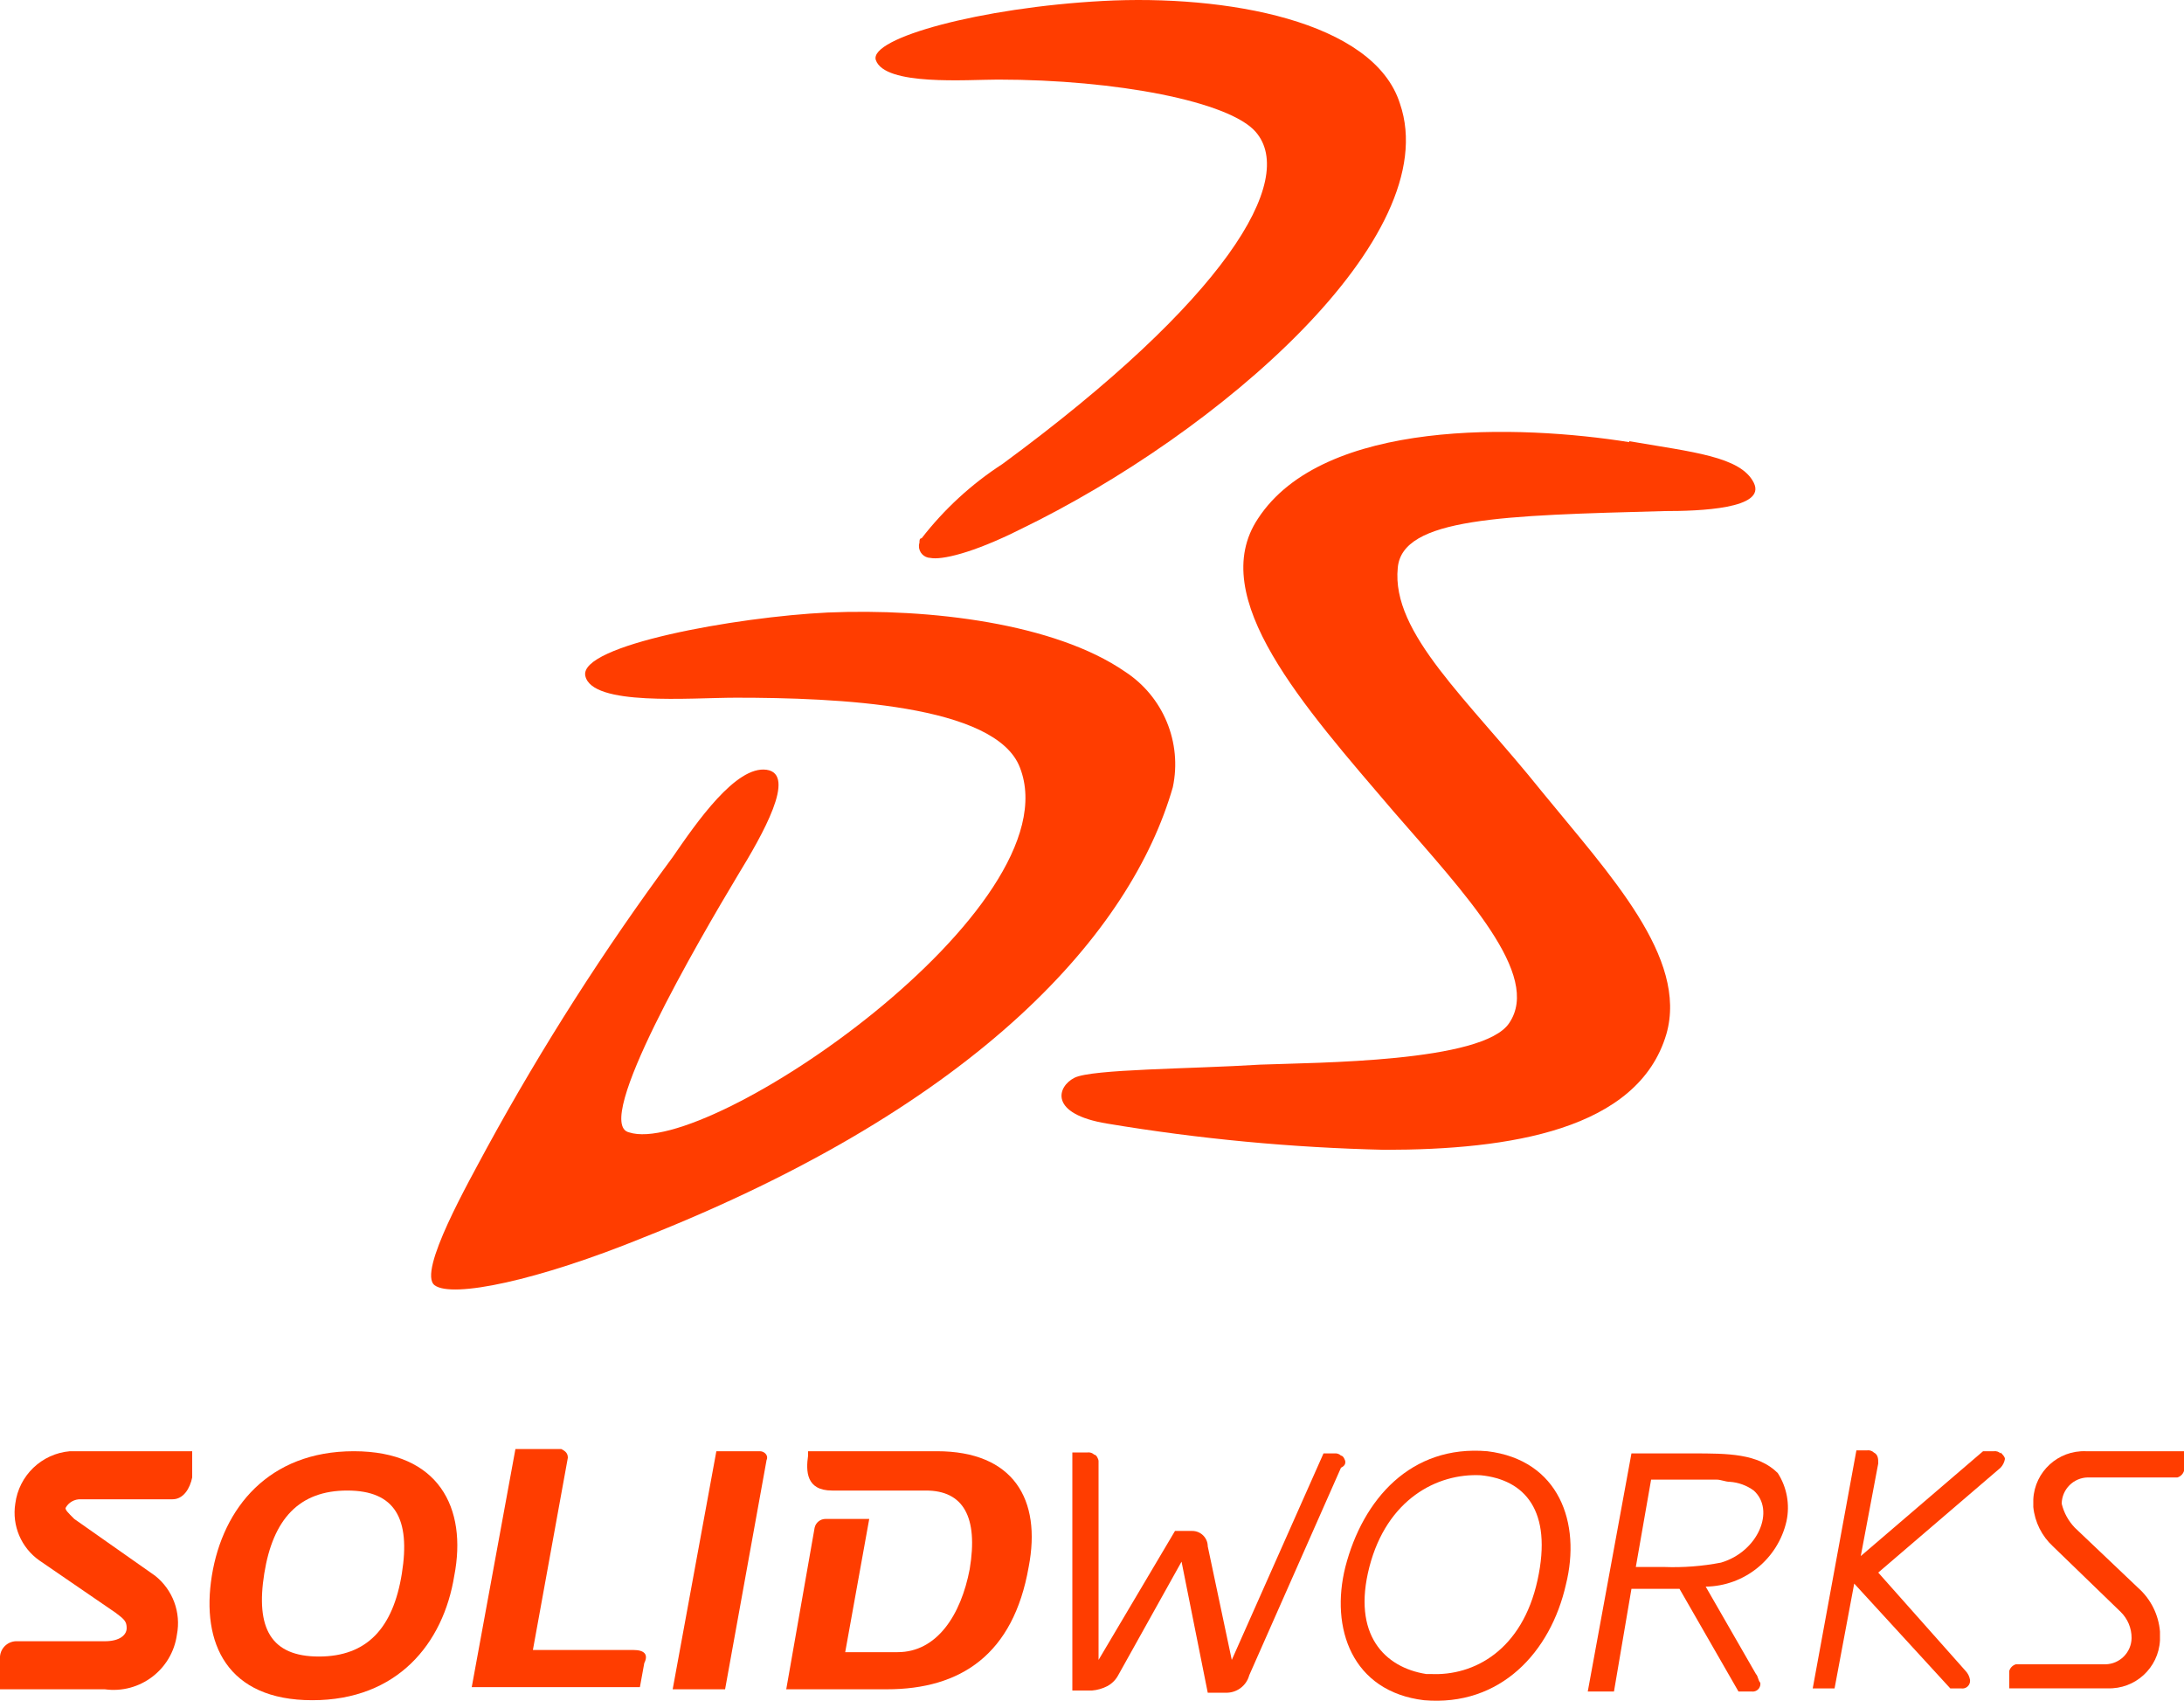
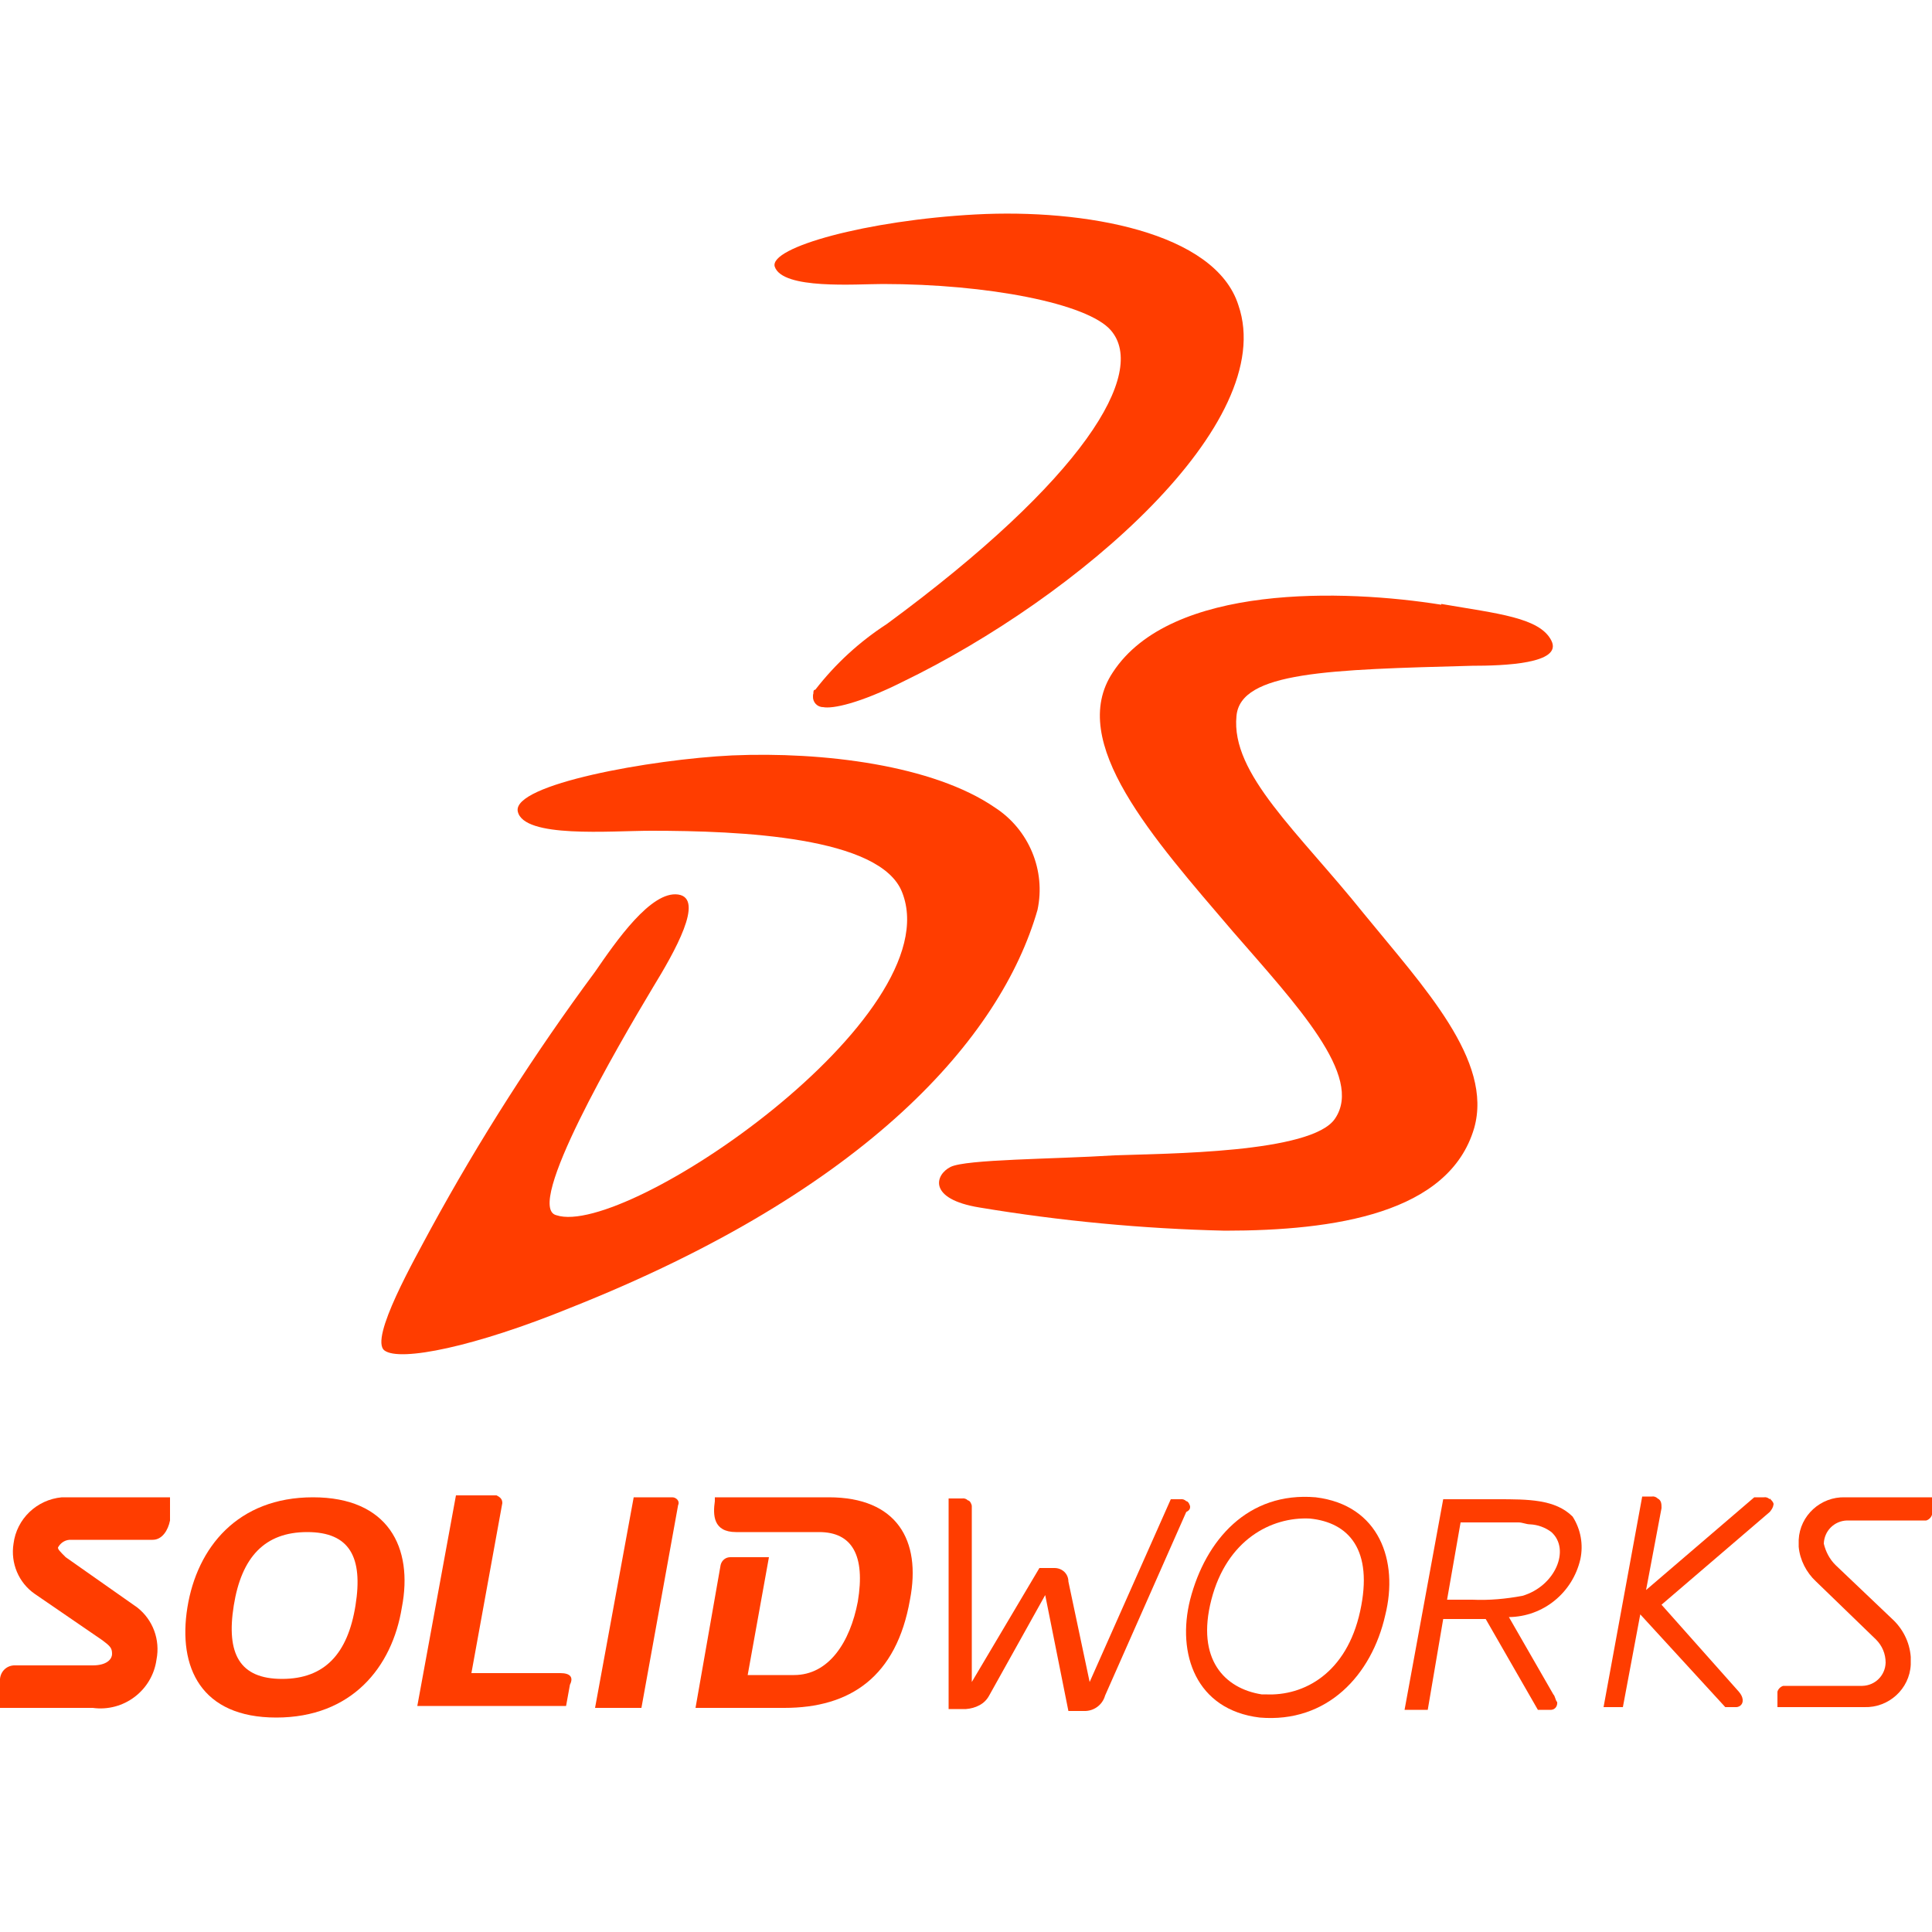
- <svg xmlns="http://www.w3.org/2000/svg" viewBox="0 0 500 389.34">
-   <defs>
-     <style>.cls-1{fill:#ff3d00;}</style>
-   </defs>
-   <g id="Layer_2" data-name="Layer 2">
-     <g id="Layer_1-2" data-name="Layer 1">
-       <g id="Layer_2-2" data-name="Layer 2">
-         <g id="Layer_1-2-2" data-name="Layer 1-2">
-           <g id="Layer_2-2-2" data-name="Layer 2-2">
-             <g id="Layer_1-2-2-2" data-name="Layer 1-2-2">
-               <g id="Layer_2-2-2-2" data-name="Layer 2-2-2">
-                 <g id="Layer_1-2-2-2-2" data-name="Layer 1-2-2-2">
-                   <g id="Layer_2-2-2-2-2" data-name="Layer 2-2-2-2">
-                     <g id="Layer_1-2-2-2-2-2" data-name="Layer 1-2-2-2-2">
-                       <path class="cls-1" d="M200.5,13.72c-1.5-5,24-12,52-13.5s62,4.5,68,23.5c10.5,30.5-41.5,75.5-87,97.5-11,5.5-18,7-20.5,6.5a2.7,2.7,0,0,1-2.62-2.78h0a2.93,2.93,0,0,1,.12-.72c0-.5,0-1,.5-1a75,75,0,0,1,18.5-17c51-37.5,67.5-65,58-76-6-7-32-12-59-12-7,0-26,1.5-28-4.5" />
-                       <path class="cls-1" d="M257.5,153.72c-16-11-44.5-14.5-68-13.5-21,1-57,7.5-55.5,14.5s24,5,34.5,5c23,0,59.5,1.5,65,16,12.5,32-71.5,89.5-89.5,83.5-8.5-2,16-44,25-59,5.5-9,13.5-23,6.5-24s-16,12-21.5,20a576.39,576.39,0,0,0-42.5,66.5c-4,7.5-16,28.5-12,31.5s23.5-1,48-11c77-30.5,111.5-70,121-103a25.29,25.29,0,0,0-11-26.5" />
-                       <path class="cls-1" d="M373,101.22c-25-4-70-5.5-85,17.5-12,18,10.5,43,31,67,16.5,19,34,37.5,26.5,48.5-6,9-44,9-57,9.5-16,1-38.5,1-42.5,3s-6,8.3,7.5,10.5a447.69,447.69,0,0,0,63.5,6c28.5,0,58-4.5,64.5-26.5,5-17.5-13-36.5-28.5-55.5C336,160,318.5,145,320,130c1-11.5,24-12,61-13,8,0,23.5-.5,20.5-6.5s-14-7-28.5-9.5" />
-                       <path class="cls-1" d="M104,360.72c-2.5,15.5-13,28.5-32.5,28.5s-25.5-13-23-28.5,13-28.5,32.5-28.5,26,13,23,28.5m-24.5-19.5c-11,0-17,6.5-19,19s1.5,19,12.5,19,17-6.5,19-19-1.5-19-12.5-19" />
-                       <path class="cls-1" d="M174,332.22H164l-10,54.5h12l9.5-52.5c.5-1-.5-2-1.5-2h0" />
-                       <path class="cls-1" d="M145,377.72H122l8-44c0-1-.5-1.5-1.5-2H118l-10,54.5h38.5l1-5.5c1-2,0-3-2.5-3" />
-                       <path class="cls-1" d="M214.5,332.22H185v1c-.5,3.5-.5,8,5.5,8H212c8.5,0,12,6,10,18-2,10.5-7.5,19-16.5,19h-12l5.5-30.5H189a2.56,2.56,0,0,0-2.5,2l-6.5,37h23c17,0,29-8,32.5-28,3-15.5-3.5-26.5-21-26.5" />
-                       <path class="cls-1" d="M3.5,344.22a13.36,13.36,0,0,0,5.5,13l17.5,12c2,1.5,2.5,2,2.5,3.5s-1.5,3-5,3H4a3.8,3.8,0,0,0-4,3.5v7.5H24a14.65,14.65,0,0,0,16.5-12.5,13.84,13.84,0,0,0-5-13.5l-18.5-13c-1.5-1.5-2-2-2-2.5a3.8,3.8,0,0,1,3.5-2h21c2.5,0,4-2.5,4.5-5v-6H16a13.8,13.8,0,0,0-12.5,12" />
-                       <path class="cls-1" d="M407,337.22a14.69,14.69,0,0,1,2,11,19.25,19.25,0,0,1-18.5,15l11.5,20c.5.5.5,1.5,1,2a1.75,1.75,0,0,1-1.46,2h0a1.63,1.63,0,0,1-.54,0h-3l-13.5-23.5h-11l-4,23.5h-6l10-54.5h14c8,0,15,0,19.5,4.5m-5.5,4a10.52,10.52,0,0,0-5.5-2c-1,0-2-.5-3-.5H378l-3.5,20H381a57.24,57.24,0,0,0,13-1c8.5-2.5,12.5-12,7.5-16.5" />
-                       <path class="cls-1" d="M458,332.72a1.85,1.85,0,0,0-1.5-.5H454l-28,24,4-21.2c0-1,0-2-1-2.5a1.85,1.85,0,0,0-1.5-.5H425l-10,54.5h5l4.5-24,22,24H449a1.75,1.75,0,0,0,2-1.46h0a1.63,1.63,0,0,0,0-.54,3.81,3.81,0,0,0-1-2L430,360l28-24a3.81,3.81,0,0,0,1-2c0-.5-.5-1-1-1.5" />
-                       <path class="cls-1" d="M358.5,362.72c-3.5,15.5-15,28-32.5,26.5h0c-16.5-2-21.5-16.5-18-30.5,4-15.5,15-28,32.5-26.5h0c16.5,2,21.5,16.5,18,30.5m-19.5-25c-10-.5-21.5,5.5-25.5,21s3.5,23,13,24.5h1c10,.5,21-5.5,24.5-21.5s-3-23-13-24" />
-                       <path class="cls-1" d="M500,332.22H477.5a11.6,11.6,0,0,0-12,11V345a14.18,14.18,0,0,0,4.5,9l15.5,15a8.31,8.31,0,0,1,2.5,6,6.1,6.1,0,0,1-6,6H461.5a2.25,2.25,0,0,0-1.5,1.5h0v4h22.5a11.6,11.6,0,0,0,12-11v-2h0a15,15,0,0,0-5-10L475,349.72a11.9,11.9,0,0,1-3-5.5,6.1,6.1,0,0,1,6-6h20.5a2.25,2.25,0,0,0,1.5-1.5h0v-4.5" />
-                       <path class="cls-1" d="M308,334.72c0-.5-.5-1.5-1-1.5a1.85,1.85,0,0,0-1.5-.5H303L282,380l-5.5-26a3.55,3.55,0,0,0-3.57-3.53h0a3.09,3.09,0,0,0-.43,0H269L251.5,380V334.5c0-.5-.5-1.5-1-1.5a1.85,1.85,0,0,0-1.5-.5h-3.5V387H250a9.33,9.33,0,0,0,3.5-1,6.14,6.14,0,0,0,2.5-2.5l14.5-26,6,30h4a5.4,5.4,0,0,0,5.5-4L307,336c1-.5,1-1,1-1.5" />
+ <svg xmlns="http://www.w3.org/2000/svg" version="1.1" id="Layer_1" x="0px" y="0px" viewBox="0 0 500 500" style="enable-background:new 0 0 500 500;" xml:space="preserve">
+   <style type="text/css">
+ 	.st0{fill:#FF3D00;}
+ 	.st1{fill:none;}
+ </style>
+   <g id="Layer_2_00000183206935037971945580000008415739651865115063_">
+     <g id="Layer_1-2">
+       <g id="Layer_2-2">
+         <g id="Layer_1-2-2">
+           <g id="Layer_2-2-2">
+             <g id="Layer_1-2-2-2">
+               <g id="Layer_2-2-2-2">
+                 <g id="Layer_1-2-2-2-2">
+                   <g id="Layer_2-2-2-2-2">
+                     <g id="Layer_1-2-2-2-2-2">
+                       <path class="st0" d="M200.5,69c-1.5-5,24-12,52-13.5s62,4.5,68,23.5c10.5,30.5-41.5,75.5-87,97.5c-11,5.5-18,7-20.5,6.5            c-1.5,0-2.7-1.3-2.6-2.8c0,0,0,0,0,0l0,0c0-0.2,0-0.5,0.1-0.7c0-0.5,0-1,0.5-1c5.2-6.7,11.4-12.4,18.5-17            c51-37.5,67.5-65,58-76c-6-7-32-12-59-12C221.5,73.5,202.5,75,200.5,69" />
+                       <path class="st0" d="M257.5,209c-16-11-44.5-14.5-68-13.5c-21,1-57,7.5-55.5,14.5s24,5,34.5,5c23,0,59.5,1.5,65,16            c12.5,32-71.5,89.5-89.5,83.5c-8.5-2,16-44,25-59c5.5-9,13.5-23,6.5-24s-16,12-21.5,20c-15.7,21.2-29.9,43.4-42.5,66.5            c-4,7.5-16,28.5-12,31.5s23.5-1,48-11c77-30.5,111.5-70,121-103C270.7,225.3,266.3,214.7,257.5,209" />
+                       <path class="st0" d="M373,156.5c-25-4-70-5.5-85,17.5c-12,18,10.5,43,31,67c16.5,19,34,37.5,26.5,48.5c-6,9-44,9-57,9.5            c-16,1-38.5,1-42.5,3s-6,8.3,7.5,10.5c21,3.5,42.2,5.5,63.5,6c28.5,0,58-4.5,64.5-26.5c5-17.5-13-36.5-28.5-55.5            c-17-21.2-34.5-36.2-33-51.2c1-11.5,24-12,61-13c8,0,23.5-0.5,20.5-6.5s-14-7-28.5-9.5" />
+                       <path class="st0" d="M104,416c-2.5,15.5-13,28.5-32.5,28.5s-25.5-13-23-28.5s13-28.5,32.5-28.5S107,400.5,104,416             M79.5,396.5c-11,0-17,6.5-19,19s1.5,19,12.5,19s17-6.5,19-19S90.5,396.5,79.5,396.5" />
+                       <path class="st0" d="M174,387.5h-10L154,442h12l9.5-52.5C176,388.5,175,387.5,174,387.5L174,387.5" />
+                       <path class="st0" d="M145,433h-23l8-44c0-1-0.5-1.5-1.5-2H118l-10,54.5h38.5l1-5.5C148.5,434,147.5,433,145,433" />
+                       <path class="st0" d="M214.5,387.5H185v1c-0.5,3.5-0.5,8,5.5,8H212c8.5,0,12,6,10,18c-2,10.5-7.5,19-16.5,19h-12L199,403            h-10c-1.2,0-2.2,0.8-2.5,2l-6.5,37h23c17,0,29-8,32.5-28C238.5,398.5,232,387.5,214.5,387.5" />
+                       <path class="st0" d="M3.5,399.5c-0.8,5,1.3,10.1,5.5,13l17.5,12c2,1.5,2.5,2,2.5,3.5s-1.5,3-5,3H4c-2.1-0.1-3.8,1.4-4,3.5            v7.5h24c8,1.1,15.4-4.5,16.5-12.5c1-5.1-0.9-10.3-5-13.5L17,403c-1.5-1.5-2-2-2-2.5c0.7-1.3,2-2.1,3.5-2h21            c2.5,0,4-2.5,4.5-5v-6H16C9.5,388.1,4.3,393.1,3.5,399.5" />
+                       <path class="st0" d="M407,392.5c2.1,3.3,2.8,7.2,2,11c-2,8.7-9.6,14.9-18.5,15l11.5,20c0.5,0.5,0.5,1.5,1,2            c0.1,1-0.5,1.9-1.5,2c0,0,0,0,0,0l0,0c-0.2,0-0.4,0-0.5,0h-3L384.5,419h-11l-4,23.5h-6l10-54.5h14            C395.5,388,402.5,388,407,392.5 M401.5,396.5c-1.6-1.2-3.5-1.9-5.5-2c-1,0-2-0.5-3-0.5h-15l-3.5,20h6.5            c4.4,0.2,8.7-0.2,13-1C402.5,410.5,406.5,401,401.5,396.5" />
+                       <path class="st0" d="M458,388c-0.4-0.4-1-0.6-1.5-0.5H454l-28,24l4-21.2c0-1,0-2-1-2.5c-0.4-0.4-1-0.6-1.5-0.5H425            l-10,54.5h5l4.5-24l22,24h2.5c1,0.1,1.9-0.5,2-1.5c0,0,0,0,0,0l0,0c0-0.2,0-0.4,0-0.5c-0.1-0.8-0.5-1.4-1-2l-20-22.5            l28-24c0.5-0.6,0.9-1.2,1-2c0-0.5-0.5-1-1-1.5" />
+                       <path class="st0" d="M358.5,418c-3.5,15.5-15,28-32.5,26.5l0,0c-16.5-2-21.5-16.5-18-30.5c4-15.5,15-28,32.5-26.5l0,0            C357,389.5,362,404,358.5,418 M339,393c-10-0.5-21.5,5.5-25.5,21s3.5,23,13,24.5h1c10,0.5,21-5.5,24.5-21.5            S349,394,339,393" />
+                       <path class="st0" d="M500,387.5h-22.5c-6.3-0.2-11.7,4.7-12,11v1.8c0.3,3.4,2,6.7,4.5,9l15.5,15c1.6,1.6,2.5,3.7,2.5,6            c-0.1,3.3-2.7,5.9-6,6h-20.5c-0.7,0.2-1.3,0.8-1.5,1.5l0,0v4h22.5c6.3,0.2,11.7-4.7,12-11v-2l0,0c-0.3-3.9-2.1-7.4-5-10            L475,405c-1.5-1.5-2.5-3.4-3-5.5c0.1-3.3,2.7-5.9,6-6h20.5c0.7-0.2,1.3-0.8,1.5-1.5l0,0V387.5" />
+                       <path class="st0" d="M308,390c0-0.5-0.5-1.5-1-1.5c-0.4-0.4-1-0.6-1.5-0.5H303l-21,47.3l-5.5-26c0-2-1.6-3.5-3.6-3.5            c0,0,0,0,0,0H269l-17.5,29.5v-45.5c0-0.5-0.5-1.5-1-1.5c-0.4-0.4-1-0.6-1.5-0.5h-3.5v54.5h4.5c1.2-0.1,2.4-0.4,3.5-1            c1.1-0.6,1.9-1.4,2.5-2.5l14.5-26l6,30h4c2.5,0.1,4.8-1.5,5.5-4l21-47.5c1-0.5,1-1,1-1.5" />
                    </g>
                  </g>
                </g>
              </g>
            </g>
          </g>
        </g>
      </g>
    </g>
  </g>
+   <rect y="0" class="st1" width="500" height="500" />
</svg>
